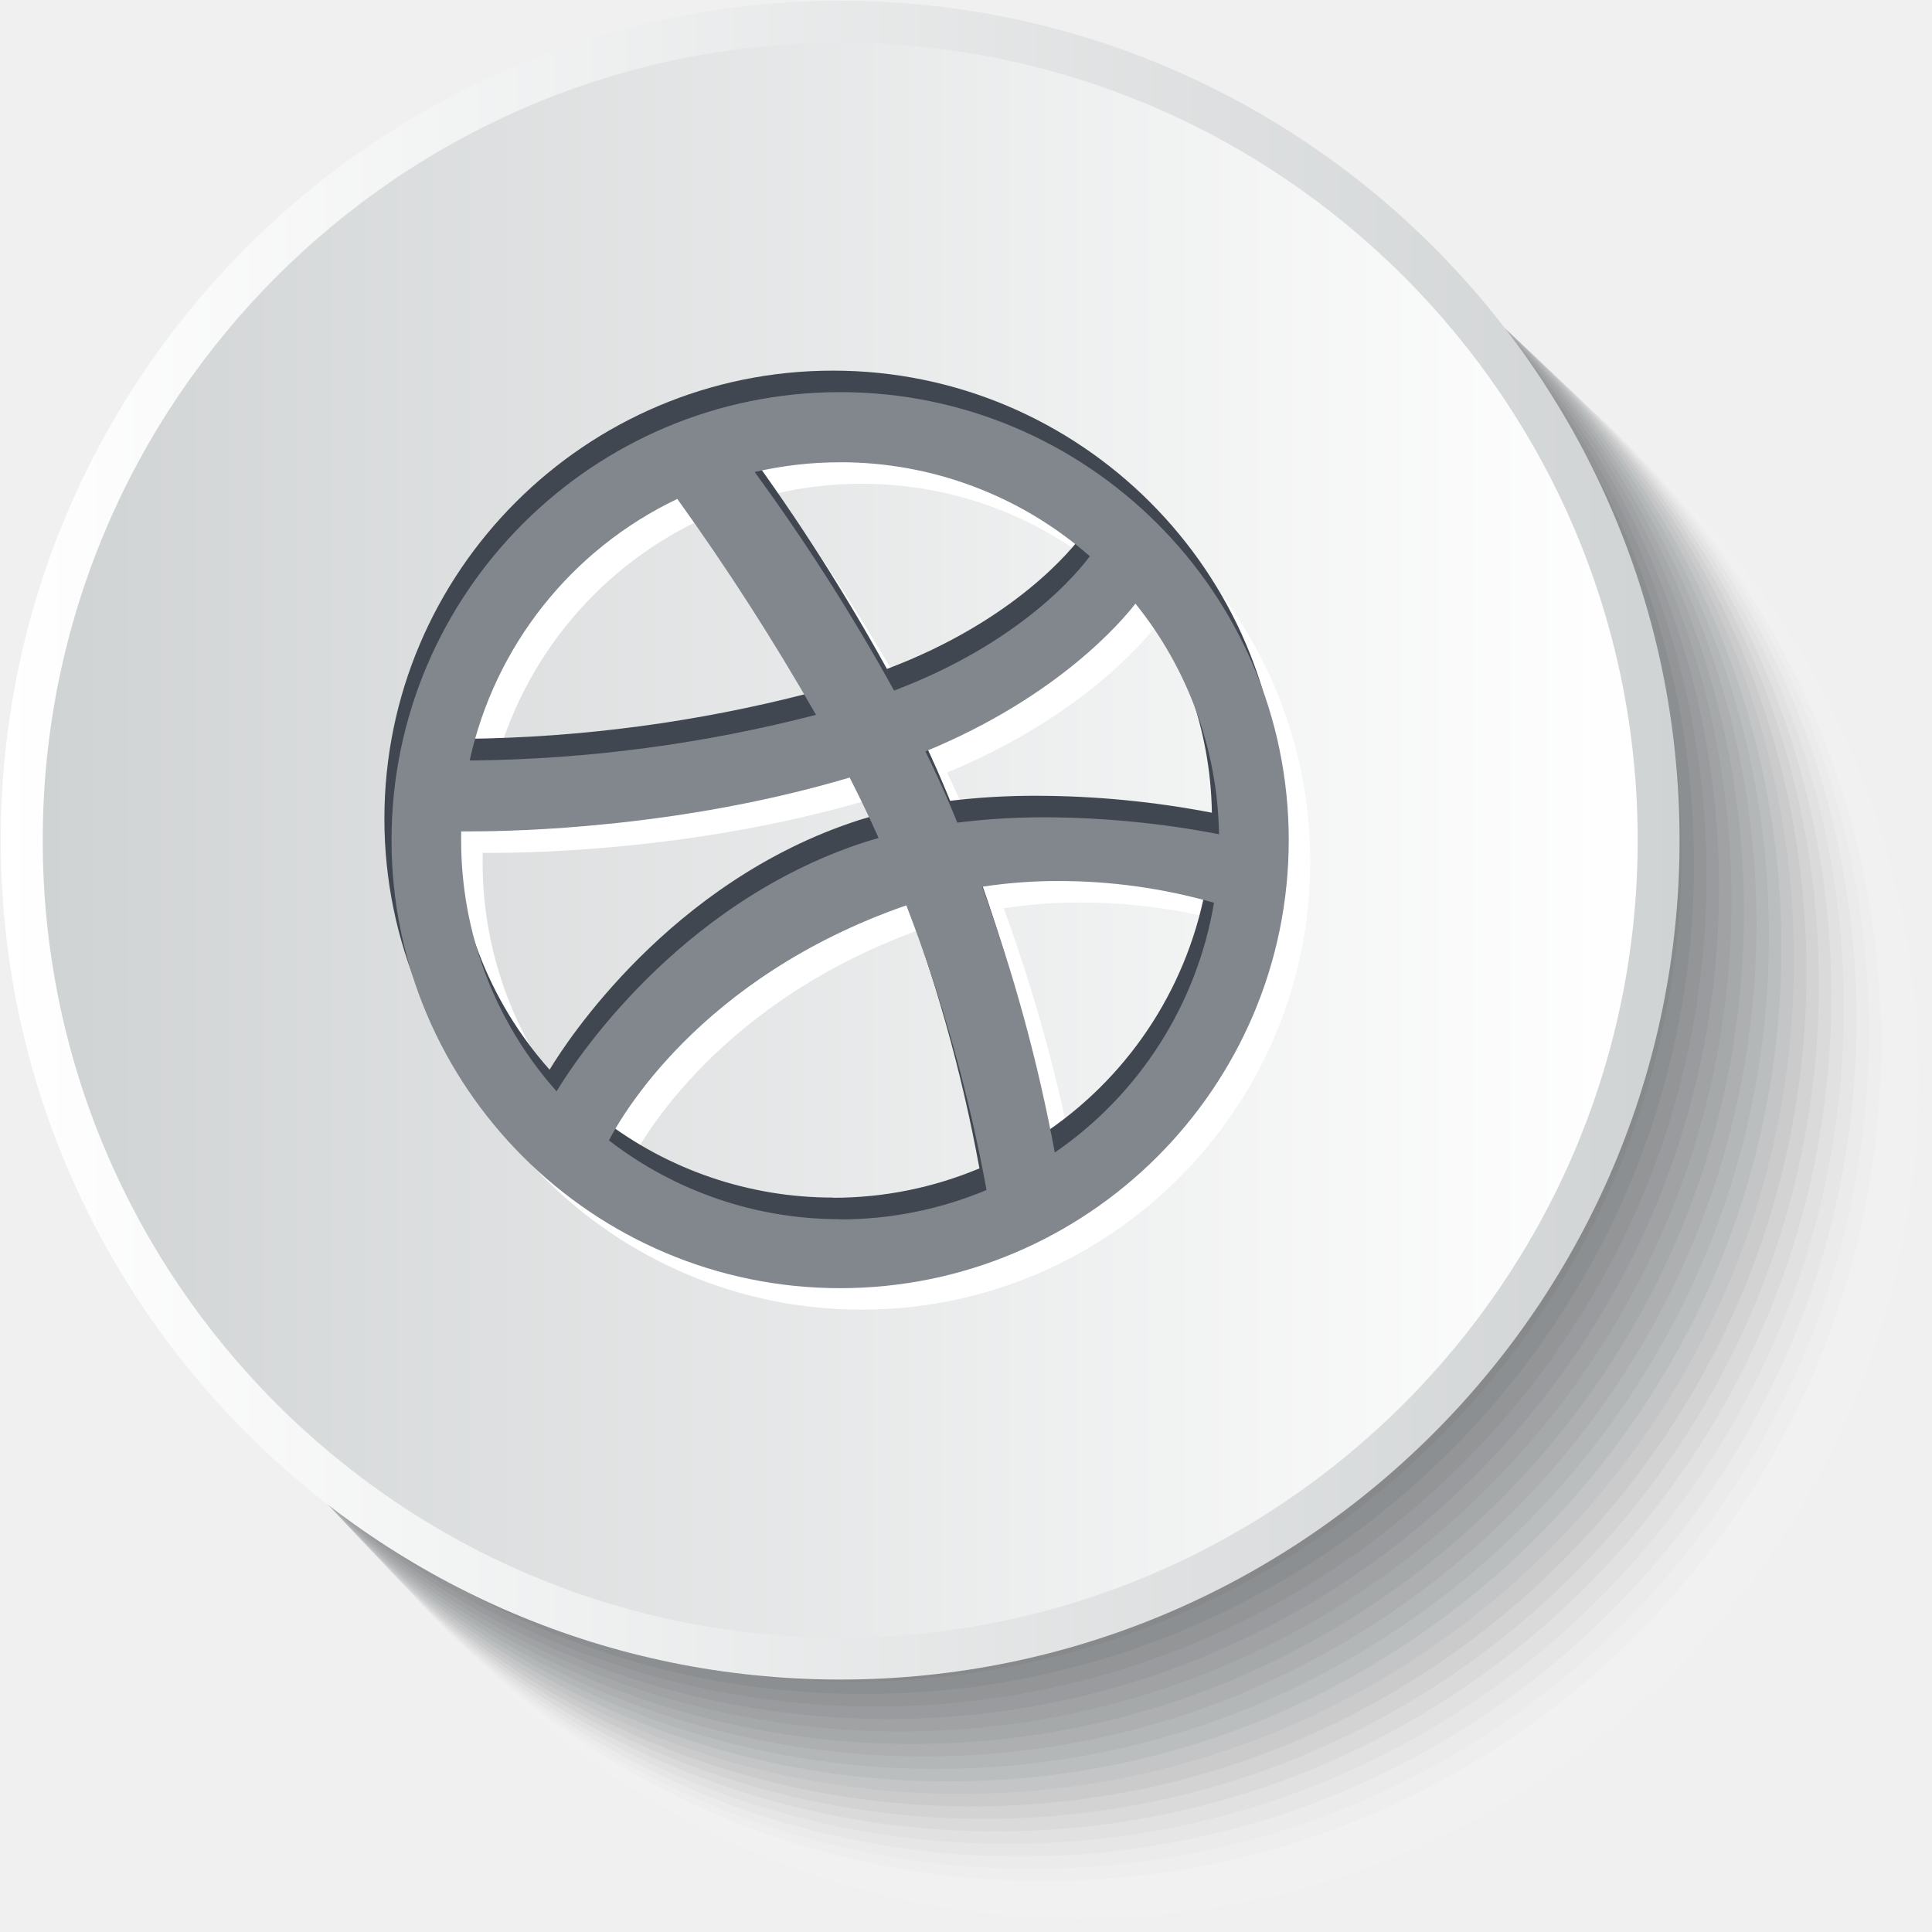
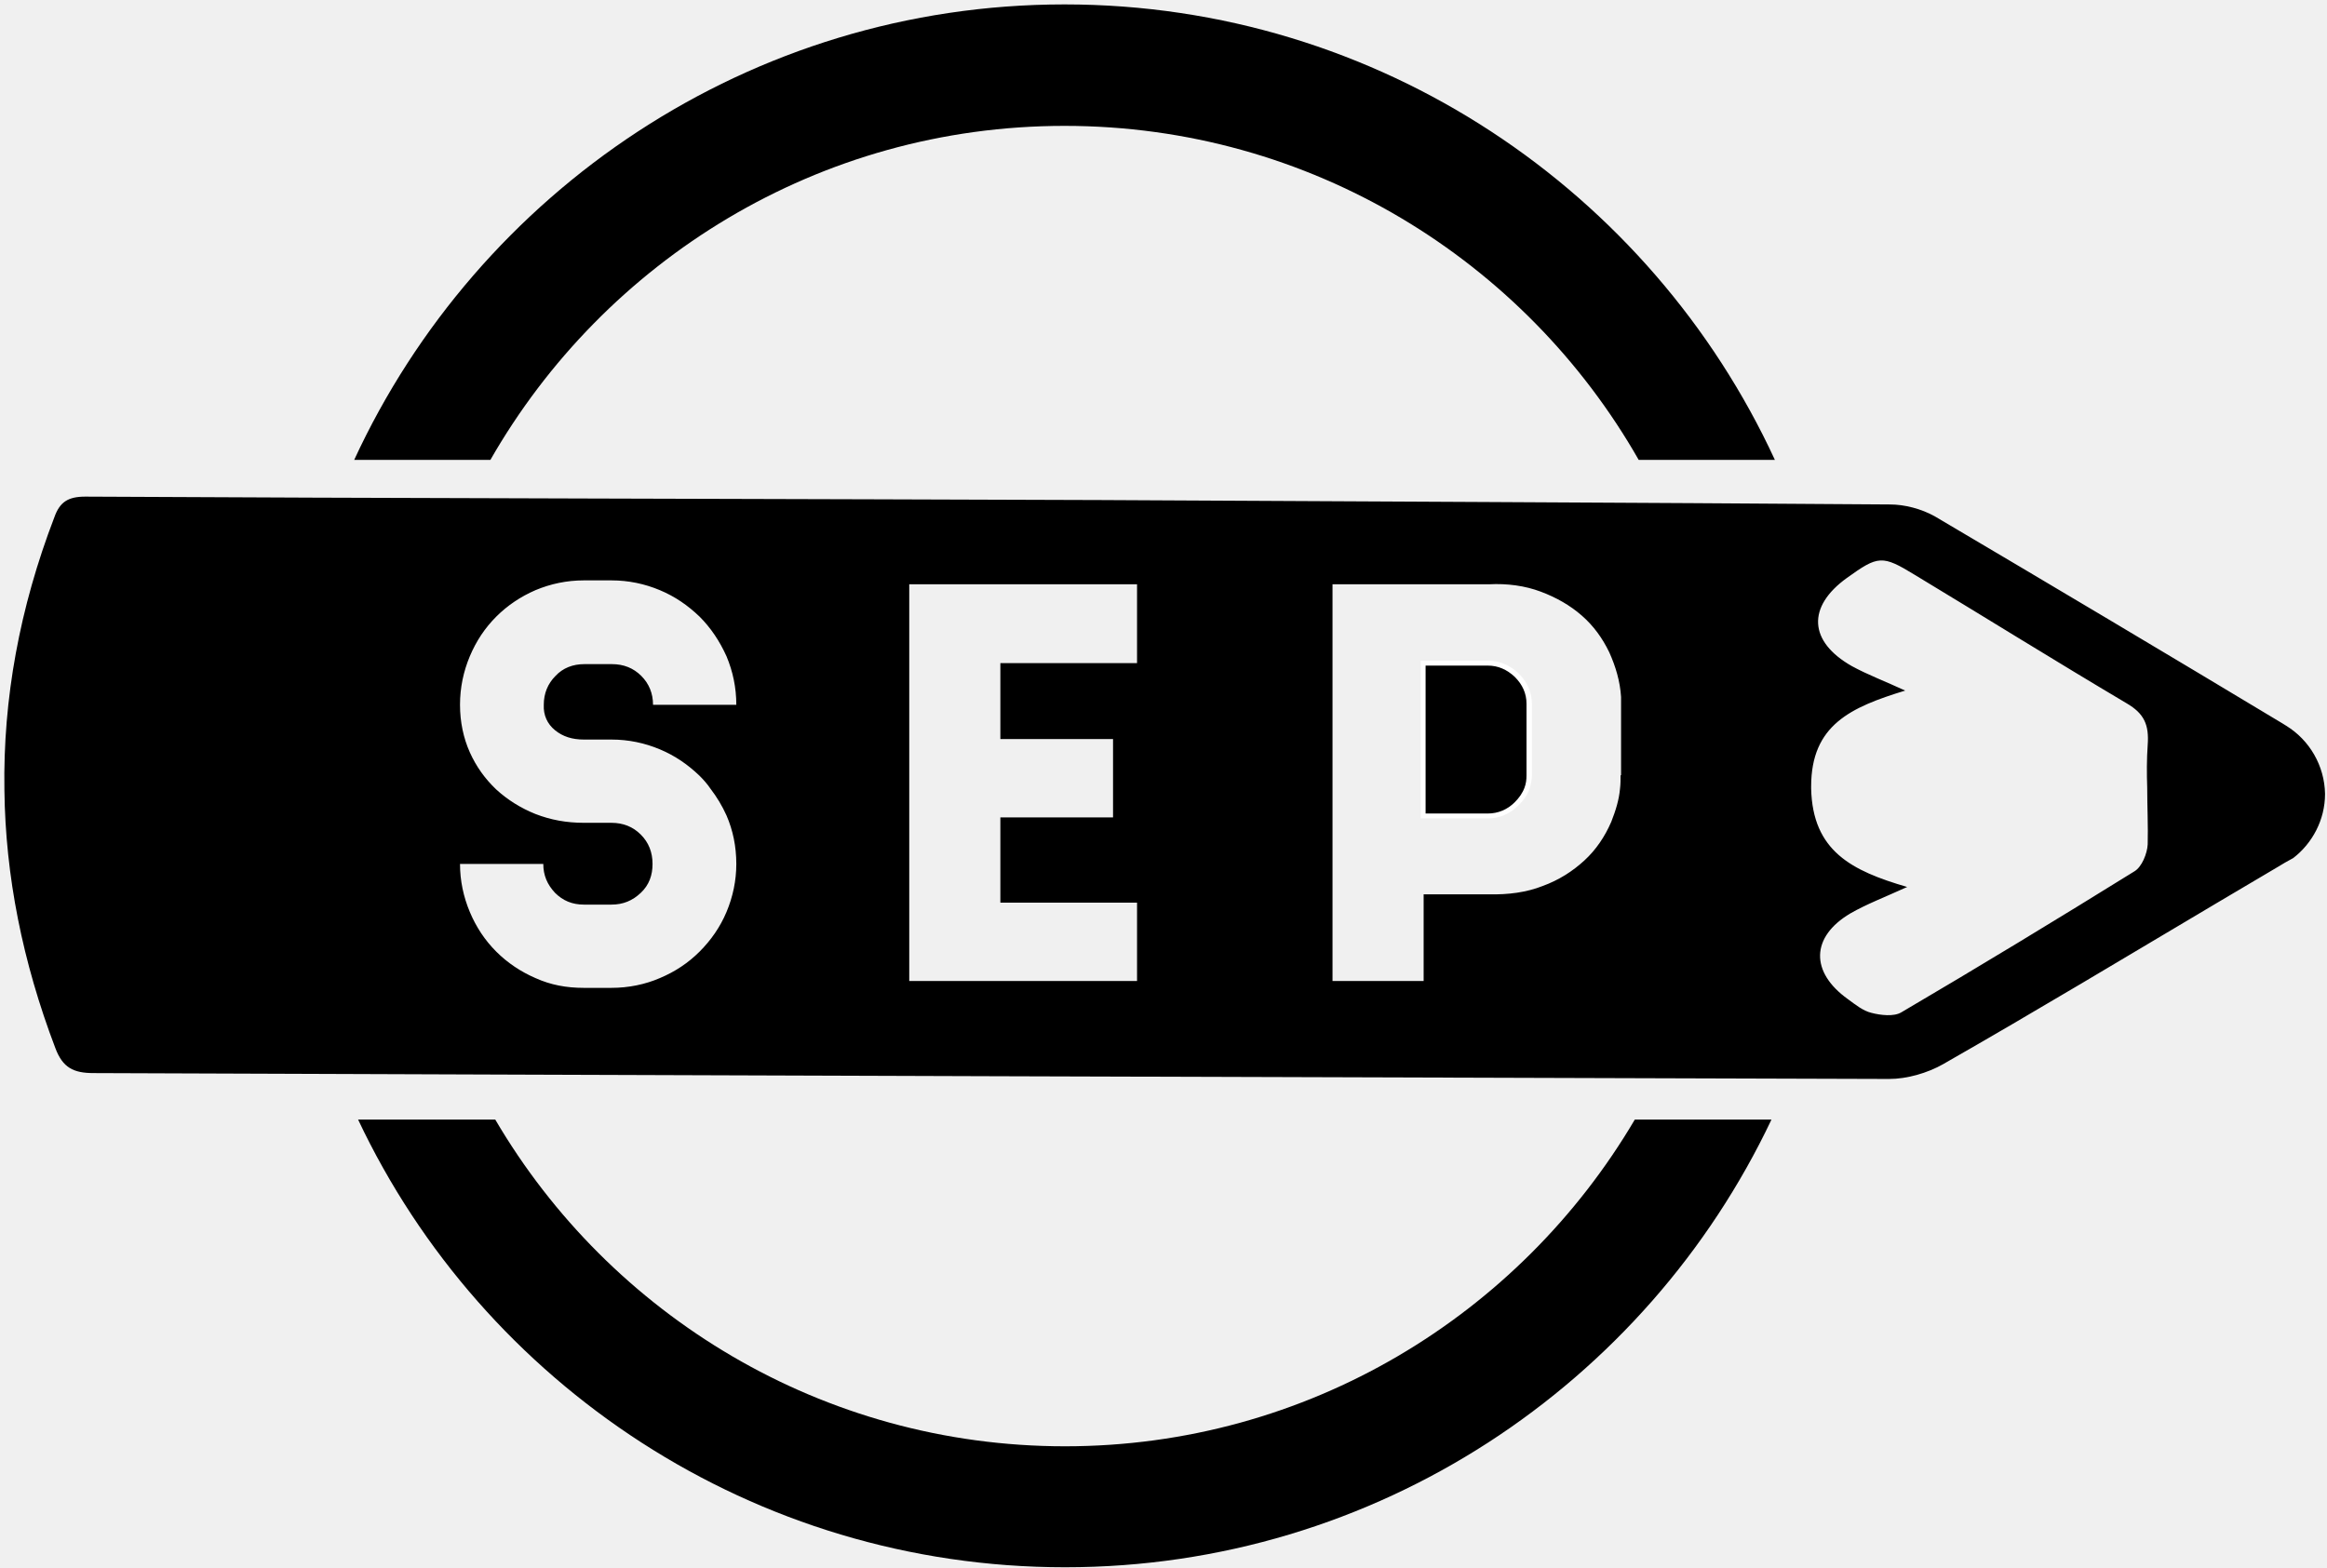
- <svg xmlns="http://www.w3.org/2000/svg" viewBox="0 0 512 512">
-   <defs>
-     <linearGradient id="linear-gradient" x1="0.2" y1="222.65" x2="445.1" y2="222.65" gradientUnits="userSpaceOnUse">
-       <stop offset="0" stop-color="#fff" />
-       <stop offset="1" stop-color="#d0d3d4" />
-     </linearGradient>
-     <linearGradient id="linear-gradient-2" x1="11.32" y1="222.65" x2="433.97" y2="222.65" gradientUnits="userSpaceOnUse">
-       <stop offset="0" stop-color="#d0d3d4" />
-       <stop offset="1" stop-color="#fff" />
-     </linearGradient>
-   </defs>
-   <g style="isolation:isolate">
-     <g id="Layer_1" data-name="Layer 1">
-       <g style="mix-blend-mode:multiply">
-         <path d="M289.35,511.8C166.69,511.8,66.9,412,66.9,289.35S166.69,66.9,289.35,66.9,511.8,166.69,511.8,289.35,412,511.8,289.35,511.8Z" fill="#fff" opacity="0" />
-         <path d="M286.18,508.49c-122.59,0-222.32-99.73-222.32-222.32S163.59,63.86,286.18,63.86s222.32,99.73,222.32,222.32S408.76,508.49,286.18,508.49Z" fill="#f9f9f9" opacity="0.05" />
-         <path d="M283,505.19C160.49,505.19,60.81,405.51,60.81,283S160.49,60.81,283,60.81,505.19,160.49,505.19,283,405.51,505.19,283,505.19Z" fill="#f3f3f3" opacity="0.1" />
-         <path d="M279.82,501.88c-122.44,0-222.05-99.61-222.05-222.05S157.38,57.77,279.82,57.77s222.05,99.61,222.05,222.05S402.26,501.88,279.82,501.88Z" fill="#ededee" opacity="0.14" />
-         <path d="M276.65,498.57C154.28,498.57,54.73,399,54.73,276.65S154.28,54.73,276.65,54.73s221.92,99.55,221.92,221.92S399,498.57,276.65,498.57Z" fill="#e7e7e8" opacity="0.19" />
-         <path d="M273.47,495.26c-122.29,0-221.79-99.49-221.79-221.79S151.18,51.68,273.47,51.68s221.79,99.49,221.79,221.79S395.76,495.26,273.47,495.26Z" fill="#e1e1e2" opacity="0.24" />
-         <path d="M270.29,492C148.07,492,48.64,392.52,48.64,270.29S148.07,48.64,270.29,48.64,492,148.07,492,270.29,392.51,492,270.29,492Z" fill="#dbdbdc" opacity="0.29" />
-         <path d="M267.12,488.64C145,488.64,45.59,389.27,45.59,267.12S145,45.59,267.12,45.59,488.64,145,488.64,267.12,389.26,488.64,267.12,488.64Z" fill="#d5d5d6" opacity="0.33" />
-         <path d="M263.94,485.33C141.87,485.33,42.55,386,42.55,263.94S141.87,42.55,263.94,42.55s221.39,99.32,221.39,221.39S386,485.33,263.94,485.33Z" fill="#cfcfd1" opacity="0.38" />
-         <path d="M260.76,482c-122,0-221.26-99.26-221.26-221.26S138.76,39.51,260.76,39.51,482,138.76,482,260.76,382.76,482,260.76,482Z" fill="#c9c9cb" opacity="0.43" />
-         <path d="M257.59,478.71c-121.93,0-221.13-99.2-221.13-221.13S135.66,36.46,257.59,36.46s221.13,99.2,221.13,221.13S379.52,478.71,257.59,478.71Z" fill="#c3c3c5" opacity="0.48" />
-         <path d="M254.41,475.41c-121.86,0-221-99.14-221-221s99.14-221,221-221,221,99.14,221,221S376.27,475.41,254.41,475.41Z" fill="#bcbebf" opacity="0.52" />
-         <path d="M251.24,472.1C129.45,472.1,30.37,373,30.37,251.24S129.45,30.37,251.24,30.37,472.1,129.45,472.1,251.24,373,472.1,251.24,472.1Z" fill="#b6b8b9" opacity="0.57" />
-         <path d="M248.06,468.79c-121.71,0-220.73-99-220.73-220.73s99-220.73,220.73-220.73,220.73,99,220.73,220.73S369.77,468.79,248.06,468.79Z" fill="#b0b2b3" opacity="0.62" />
-         <path d="M244.88,465.48c-121.64,0-220.6-99-220.6-220.6s99-220.6,220.6-220.6,220.6,99,220.6,220.6S366.52,465.48,244.88,465.48Z" fill="#aaacae" opacity="0.67" />
-         <path d="M241.71,462.17c-121.56,0-220.46-98.9-220.46-220.46S120.14,21.24,241.71,21.24s220.46,98.9,220.46,220.46S363.27,462.17,241.71,462.17Z" fill="#a4a6a8" opacity="0.71" />
-         <path d="M238.53,458.86C117,458.86,18.2,360,18.2,238.53S117,18.2,238.53,18.2,458.86,117,458.86,238.53,360,458.86,238.53,458.86Z" fill="#9ea0a2" opacity="0.76" />
-         <path d="M235.35,455.55c-121.42,0-220.2-98.78-220.2-220.2s98.78-220.2,220.2-220.2,220.2,98.78,220.2,220.2S356.77,455.55,235.35,455.55Z" fill="#989a9c" opacity="0.81" />
-         <path d="M232.18,452.24c-121.35,0-220.07-98.72-220.07-220.07S110.83,12.11,232.18,12.11s220.07,98.72,220.07,220.07S353.52,452.24,232.18,452.24Z" fill="#929496" opacity="0.86" />
-         <path d="M229,448.93C107.73,448.93,9.06,350.27,9.06,229S107.73,9.07,229,9.07,448.93,107.73,448.93,229,350.27,448.93,229,448.93Z" fill="#8c8e91" opacity="0.9" />
-         <path d="M225.82,445.63C104.62,445.63,6,347,6,225.82S104.62,6,225.82,6s219.8,98.6,219.8,219.8S347,445.63,225.82,445.63Z" fill="#86888b" opacity="0.95" />
-         <path d="M222.65,442.32C101.52,442.32,3,343.77,3,222.65S101.52,3,222.65,3s219.67,98.54,219.67,219.67S343.77,442.32,222.65,442.32Z" fill="#808285" />
+ <svg xmlns="http://www.w3.org/2000/svg" version="1.1" id="Layer_1" x="0px" y="0px" viewBox="0 0 475 320" style="enable-background:new 0 0 475 320;" xml:space="preserve">
+   <style type="text/css">
+ 	.st0{fill:#FFFFFF;}
+ </style>
+   <path id="XMLID_10_" d="M361.6,228.6c-25.6,54-80.6,91.4-144.2,91.4S98.6,282.6,73.1,228.6h28c23.4,39.9,66.8,66.7,116.3,66.7  s92.8-26.8,116.3-66.7H361.6z" />
+   <g id="XMLID_14_">
+     <path d="M362.3,93.9h-27.8c-23.2-40.7-67-68.2-117.2-68.2s-93.9,27.5-117.2,68.2H72.3c25.3-54.8,80.8-93,145-93   S337,39.1,362.3,93.9z" />
+   </g>
+   <g id="XMLID_2_">
+     <g id="XMLID_20_">
+       <g id="XMLID_11_">
+         <g>
+           <path d="M466.7,148.2c-0.3-0.2-0.5-0.3-0.8-0.5c-23.6-14.2-47.3-28.3-71-42.3c-2.7-1.5-6.1-2.4-9.1-2.4      c-53.6-0.4-107.3-0.6-160.9-0.9c-50.8-0.2-156.8-0.4-207.5-0.7c-3.5,0-5.2,1.1-6.3,4.2c-7.1,18.5-10.5,37.1-10.2,55.7      c0.2,17.5,3.7,35.1,10.4,52.7c1.5,4,3.7,5.1,7.8,5.1c103.8,0.4,262.8,0.9,366.5,1.2c3.7,0,7.8-1.2,11-3      c18.9-10.8,37.5-22,56.2-33.1c4-2.4,8-4.7,12-7.1c1.1-0.7,2.2-1.3,3.3-1.9c3.9-3,6.5-7.8,6.5-13.1      C474.5,156.3,471.4,151.1,466.7,148.2z M113.3,149.1c1.6,1.3,3.5,1.9,5.9,1.9h5.6c3.5,0,6.8,0.7,9.9,2c3.1,1.3,5.7,3.1,8.1,5.4      c0.8,0.8,1.6,1.7,2.2,2.6c1.3,1.7,2.4,3.5,3.3,5.5c1.3,3,2,6.3,2,9.9c0,3.4-0.7,6.7-2,9.8c-1.3,3.1-3.2,5.8-5.5,8.1      c-2.3,2.3-5,4.1-8.1,5.4c-3,1.3-6.4,2-9.9,2h-5.6c-3.6,0-6.8-0.6-9.9-2c-3-1.3-5.7-3.1-8-5.4c-2.3-2.3-4.1-5-5.4-8.1      c-1.3-3.1-2-6.4-2-9.8h17c0,2.3,0.8,4.2,2.4,5.9c1.6,1.6,3.5,2.4,5.9,2.4h5.6c2.4,0,4.3-0.8,6-2.4s2.4-3.6,2.4-5.9      c0-2.4-0.8-4.4-2.4-6c-1.6-1.6-3.6-2.4-6-2.4h-5.6c-3.6,0-6.8-0.6-9.9-1.8c-3-1.2-5.7-2.9-8-5c0,0-0.1-0.1-0.1-0.1      c-2.2-2.1-4-4.6-5.3-7.5c-1.3-2.9-2-6.2-2-9.7c0-3.5,0.7-6.8,2-9.9c1.3-3.1,3.1-5.8,5.4-8.1c2.3-2.3,5-4.1,8-5.4      c3.1-1.3,6.4-2,9.9-2h5.6c3.5,0,6.8,0.7,9.9,2c3.1,1.3,5.7,3.1,8.1,5.4c2.3,2.3,4.1,5,5.5,8.1c1.3,3.1,2,6.4,2,9.9h-17      c0-2.3-0.8-4.3-2.4-5.9c-1.6-1.6-3.6-2.4-6-2.4h-5.6c-2.4,0-4.4,0.8-5.9,2.4c-1.6,1.6-2.4,3.6-2.4,5.9      C110.9,146,111.7,147.8,113.3,149.1z M232.1,135.4h-27.9v15.5h23v16h-23v17.4h27.9v16h-46.5v-81h46.5V135.4z M330.8,158.3      c0,0.9,0,1.8-0.1,2.6c-0.2,2.4-0.9,4.6-1.8,6.9c-1.3,3-3.1,5.7-5.5,7.9c-2.4,2.2-5.2,4-8.5,5.2c-3.3,1.3-7,1.8-11.1,1.7h-13.2      v17.7h-18.6v-81h31.9c3.8-0.2,7.4,0.3,10.6,1.5c3.2,1.2,6,2.8,8.4,4.9c2.4,2.1,4.2,4.6,5.6,7.5c1.3,2.9,2.2,5.9,2.4,9.1V158.3z       M438.4,172.4c-0.1,1.9-1.2,4.6-2.7,5.5c-15.8,9.8-31.6,19.4-47.6,28.8c-1.5,0.9-4.2,0.6-6.1,0.1c-1.7-0.4-3.3-1.7-4.8-2.8      c-7.7-5.5-7.6-12.7,0.5-17.5c3.3-1.9,7-3.3,11.6-5.4c-11.3-3.3-19.3-7.3-19.6-20.1v-0.4c0-12.6,8.1-16.2,19.2-19.6      c-4.1-1.9-7.6-3.2-10.9-5c-8.8-5-9.2-12.1-1-18c6.4-4.6,7.2-4.7,13.9-0.6c14.4,8.7,28.7,17.6,43.2,26.2c3.6,2.1,4.6,4.4,4.3,8.5      c-0.2,2.9-0.2,5.8-0.1,8.7C438.3,164.7,438.5,168.6,438.4,172.4z" />
+         </g>
      </g>
-       <path d="M222.65,445.1C100,445.1.2,345.31.2,222.65S100,.2,222.65.2,445.1,100,445.1,222.65,345.3,445.1,222.65,445.1Z" fill="url(#linear-gradient)" />
-       <path d="M222.65,434c-116.53,0-211.33-94.8-211.33-211.33S106.12,11.32,222.65,11.32,434,106.12,434,222.65,339.17,434,222.65,434Z" fill="url(#linear-gradient-2)" />
-       <path d="M228.34,109.61c-65.55,0-118.88,53.27-118.88,118.73s53.33,118.73,118.88,118.73,118.89-53.26,118.89-118.73S293.89,109.61,228.34,109.61Zm78.22,56a99.69,99.69,0,0,1,22.19,61.16,247.86,247.86,0,0,0-46.46-4.49,187.72,187.72,0,0,0-22.9,1.33c-.66-1.59-1.31-3.19-2-4.79-2-4.74-4.19-9.45-6.44-14.08,35.15-14.48,52.1-34.58,55.61-39.13ZM228.34,128.2a100.08,100.08,0,0,1,66.17,24.91c-2.8,3.82-18,22.8-51.87,35.6a543.4,543.4,0,0,0-36.94-57.93,100.13,100.13,0,0,1,22.64-2.58Zm-43.14,9.73A649.54,649.54,0,0,1,222,195.15a380.24,380.24,0,0,1-90.78,12.09h-1a100.7,100.7,0,0,1,55-69.3ZM127.91,228.5c0-.83,0-1.65,0-2.48h2.64c12.46,0,55.73-1,100.31-14.26,2.71,5.29,5.28,10.66,7.68,16-1.13.32-2.24.65-3.34,1C185,245,157.44,287.95,153.19,295a99.82,99.82,0,0,1-25.29-66.46ZM228.34,328.8a100,100,0,0,1-61.26-20.88c2.87-5.62,23.7-43.12,78.71-62.26l.11,0A418.22,418.22,0,0,1,267.14,321a99.92,99.92,0,0,1-38.8,7.79Zm56.89-17.68A438.75,438.75,0,0,0,266,240.69a131.85,131.85,0,0,1,20.21-1.52,149.37,149.37,0,0,1,41.23,5.76,100.49,100.49,0,0,1-42.19,66.19Zm0,0" fill="#fff" />
-       <path d="M220.75,98.22c-65.55,0-118.88,53.27-118.88,118.73s53.33,118.73,118.88,118.73S339.63,282.42,339.63,217,286.3,98.22,220.75,98.22Zm78.22,56a99.69,99.69,0,0,1,22.19,61.16,247.86,247.86,0,0,0-46.46-4.49,187.72,187.72,0,0,0-22.9,1.33c-.66-1.59-1.31-3.19-2-4.79-2-4.74-4.19-9.45-6.44-14.08,35.15-14.48,52.1-34.58,55.61-39.13Zm-78.22-37.45a100.08,100.08,0,0,1,66.17,24.91c-2.8,3.82-18,22.8-51.87,35.6a543.4,543.4,0,0,0-36.94-57.93,100.13,100.13,0,0,1,22.64-2.58Zm-43.14,9.73a649.54,649.54,0,0,1,36.75,57.21,380.24,380.24,0,0,1-90.78,12.09h-1a100.7,100.7,0,0,1,55-69.3Zm-57.29,90.57c0-.83,0-1.65,0-2.48H123c12.46,0,55.73-1,100.31-14.26,2.71,5.29,5.28,10.66,7.68,16-1.13.32-2.24.65-3.34,1-50.2,16.21-77.79,59.13-82,66.15a99.82,99.82,0,0,1-25.29-66.46Zm100.44,100.3a100,100,0,0,1-61.26-20.88c2.87-5.62,23.7-43.12,78.71-62.26l.11,0a418.22,418.22,0,0,1,21.24,75.4,99.92,99.92,0,0,1-38.8,7.79Zm56.89-17.68a438.75,438.75,0,0,0-19.25-70.43,131.85,131.85,0,0,1,20.21-1.52,149.37,149.37,0,0,1,41.23,5.76,100.49,100.49,0,0,1-42.19,66.19Zm0,0" fill="#404750" />
-       <path d="M222.64,103.92c-65.55,0-118.88,53.27-118.88,118.73s53.33,118.73,118.88,118.73,118.89-53.26,118.89-118.73S288.2,103.92,222.64,103.92Zm78.22,56a99.69,99.69,0,0,1,22.19,61.16,247.86,247.86,0,0,0-46.46-4.49A187.72,187.72,0,0,0,253.7,218c-.66-1.59-1.31-3.19-2-4.79-2-4.74-4.19-9.45-6.44-14.08,35.15-14.48,52.1-34.58,55.61-39.13ZM222.64,122.5a100.08,100.08,0,0,1,66.17,24.91c-2.8,3.82-18,22.8-51.87,35.6A543.4,543.4,0,0,0,200,125.09a100.13,100.13,0,0,1,22.64-2.58Zm-43.14,9.73a649.54,649.54,0,0,1,36.75,57.21,380.24,380.24,0,0,1-90.78,12.09h-1a100.7,100.7,0,0,1,55-69.3Zm-57.29,90.57c0-.83,0-1.65,0-2.48h2.64c12.46,0,55.73-1,100.31-14.26,2.71,5.29,5.28,10.66,7.68,16-1.13.32-2.24.65-3.34,1-50.2,16.21-77.79,59.13-82,66.15a99.82,99.82,0,0,1-25.29-66.46ZM222.64,323.1a100,100,0,0,1-61.26-20.88c2.87-5.62,23.7-43.12,78.71-62.26l.11,0a418.22,418.22,0,0,1,21.24,75.4,99.92,99.92,0,0,1-38.8,7.79Zm56.89-17.68A438.75,438.75,0,0,0,260.28,235a131.85,131.85,0,0,1,20.21-1.52,149.37,149.37,0,0,1,41.23,5.76,100.49,100.49,0,0,1-42.19,66.19Zm0,0" fill="#82868d" />
+       <g id="XMLID_15_">
+         <g id="XMLID_1_">
+           <path d="M312.2,143.7v14.6c0,0.9-0.2,1.8-0.5,2.6c-0.4,1.1-1.1,2.2-2.1,3.2c-1.7,1.7-3.7,2.5-5.9,2.5h-13.2v-31.2h13.2      c2.2,0,4.2,0.8,5.9,2.5C311.3,139.5,312.2,141.5,312.2,143.7z" />
+         </g>
+         <g id="XMLID_3_">
+           <path class="st0" d="M303.7,167.1H290v-32.2h13.7c2.4,0,4.5,0.9,6.3,2.6c1.8,1.8,2.7,3.9,2.7,6.2v14.6c0,0.9-0.2,1.9-0.5,2.8      c-0.4,1.2-1.2,2.3-2.2,3.3C308.2,166.2,306.1,167.1,303.7,167.1z M291,166.1h12.7c2.1,0,4-0.8,5.5-2.3c0.9-0.9,1.6-1.9,2-3      c0.3-0.8,0.4-1.6,0.4-2.5v-14.6c0-2.1-0.8-3.9-2.4-5.5c-1.6-1.5-3.4-2.3-5.5-2.3H291V166.1z" />
+         </g>
+       </g>
    </g>
  </g>
</svg>
